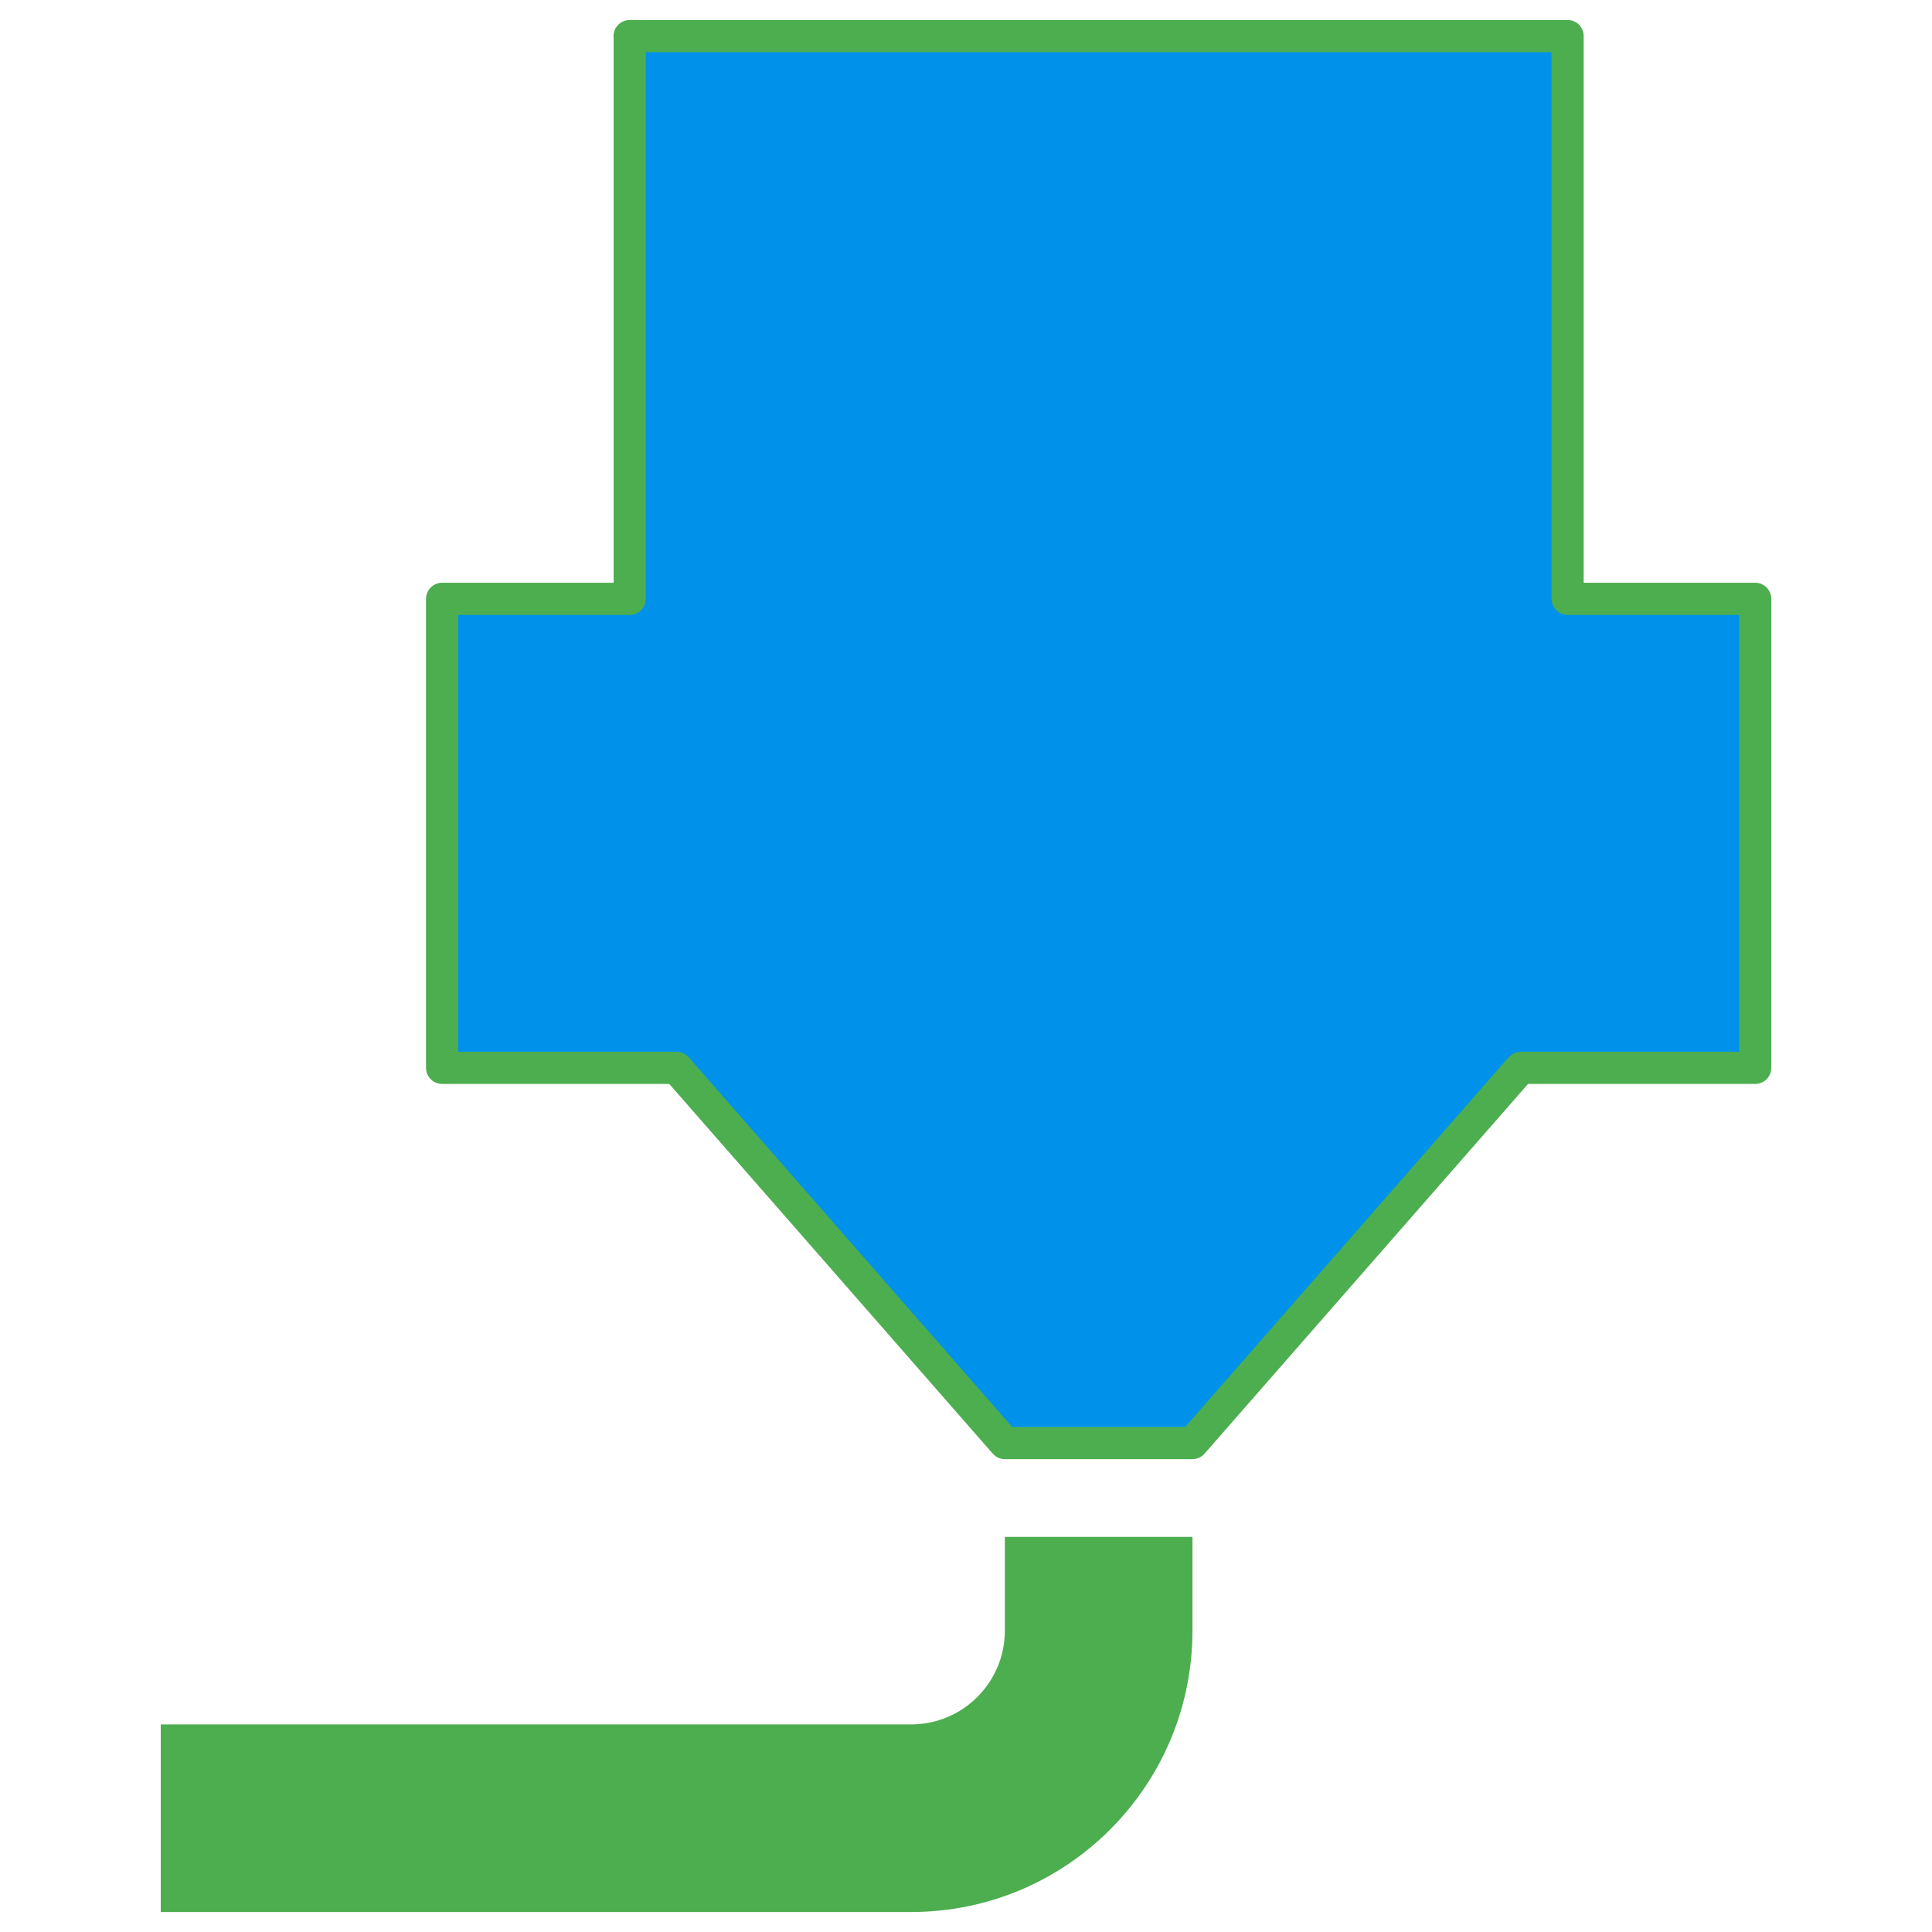
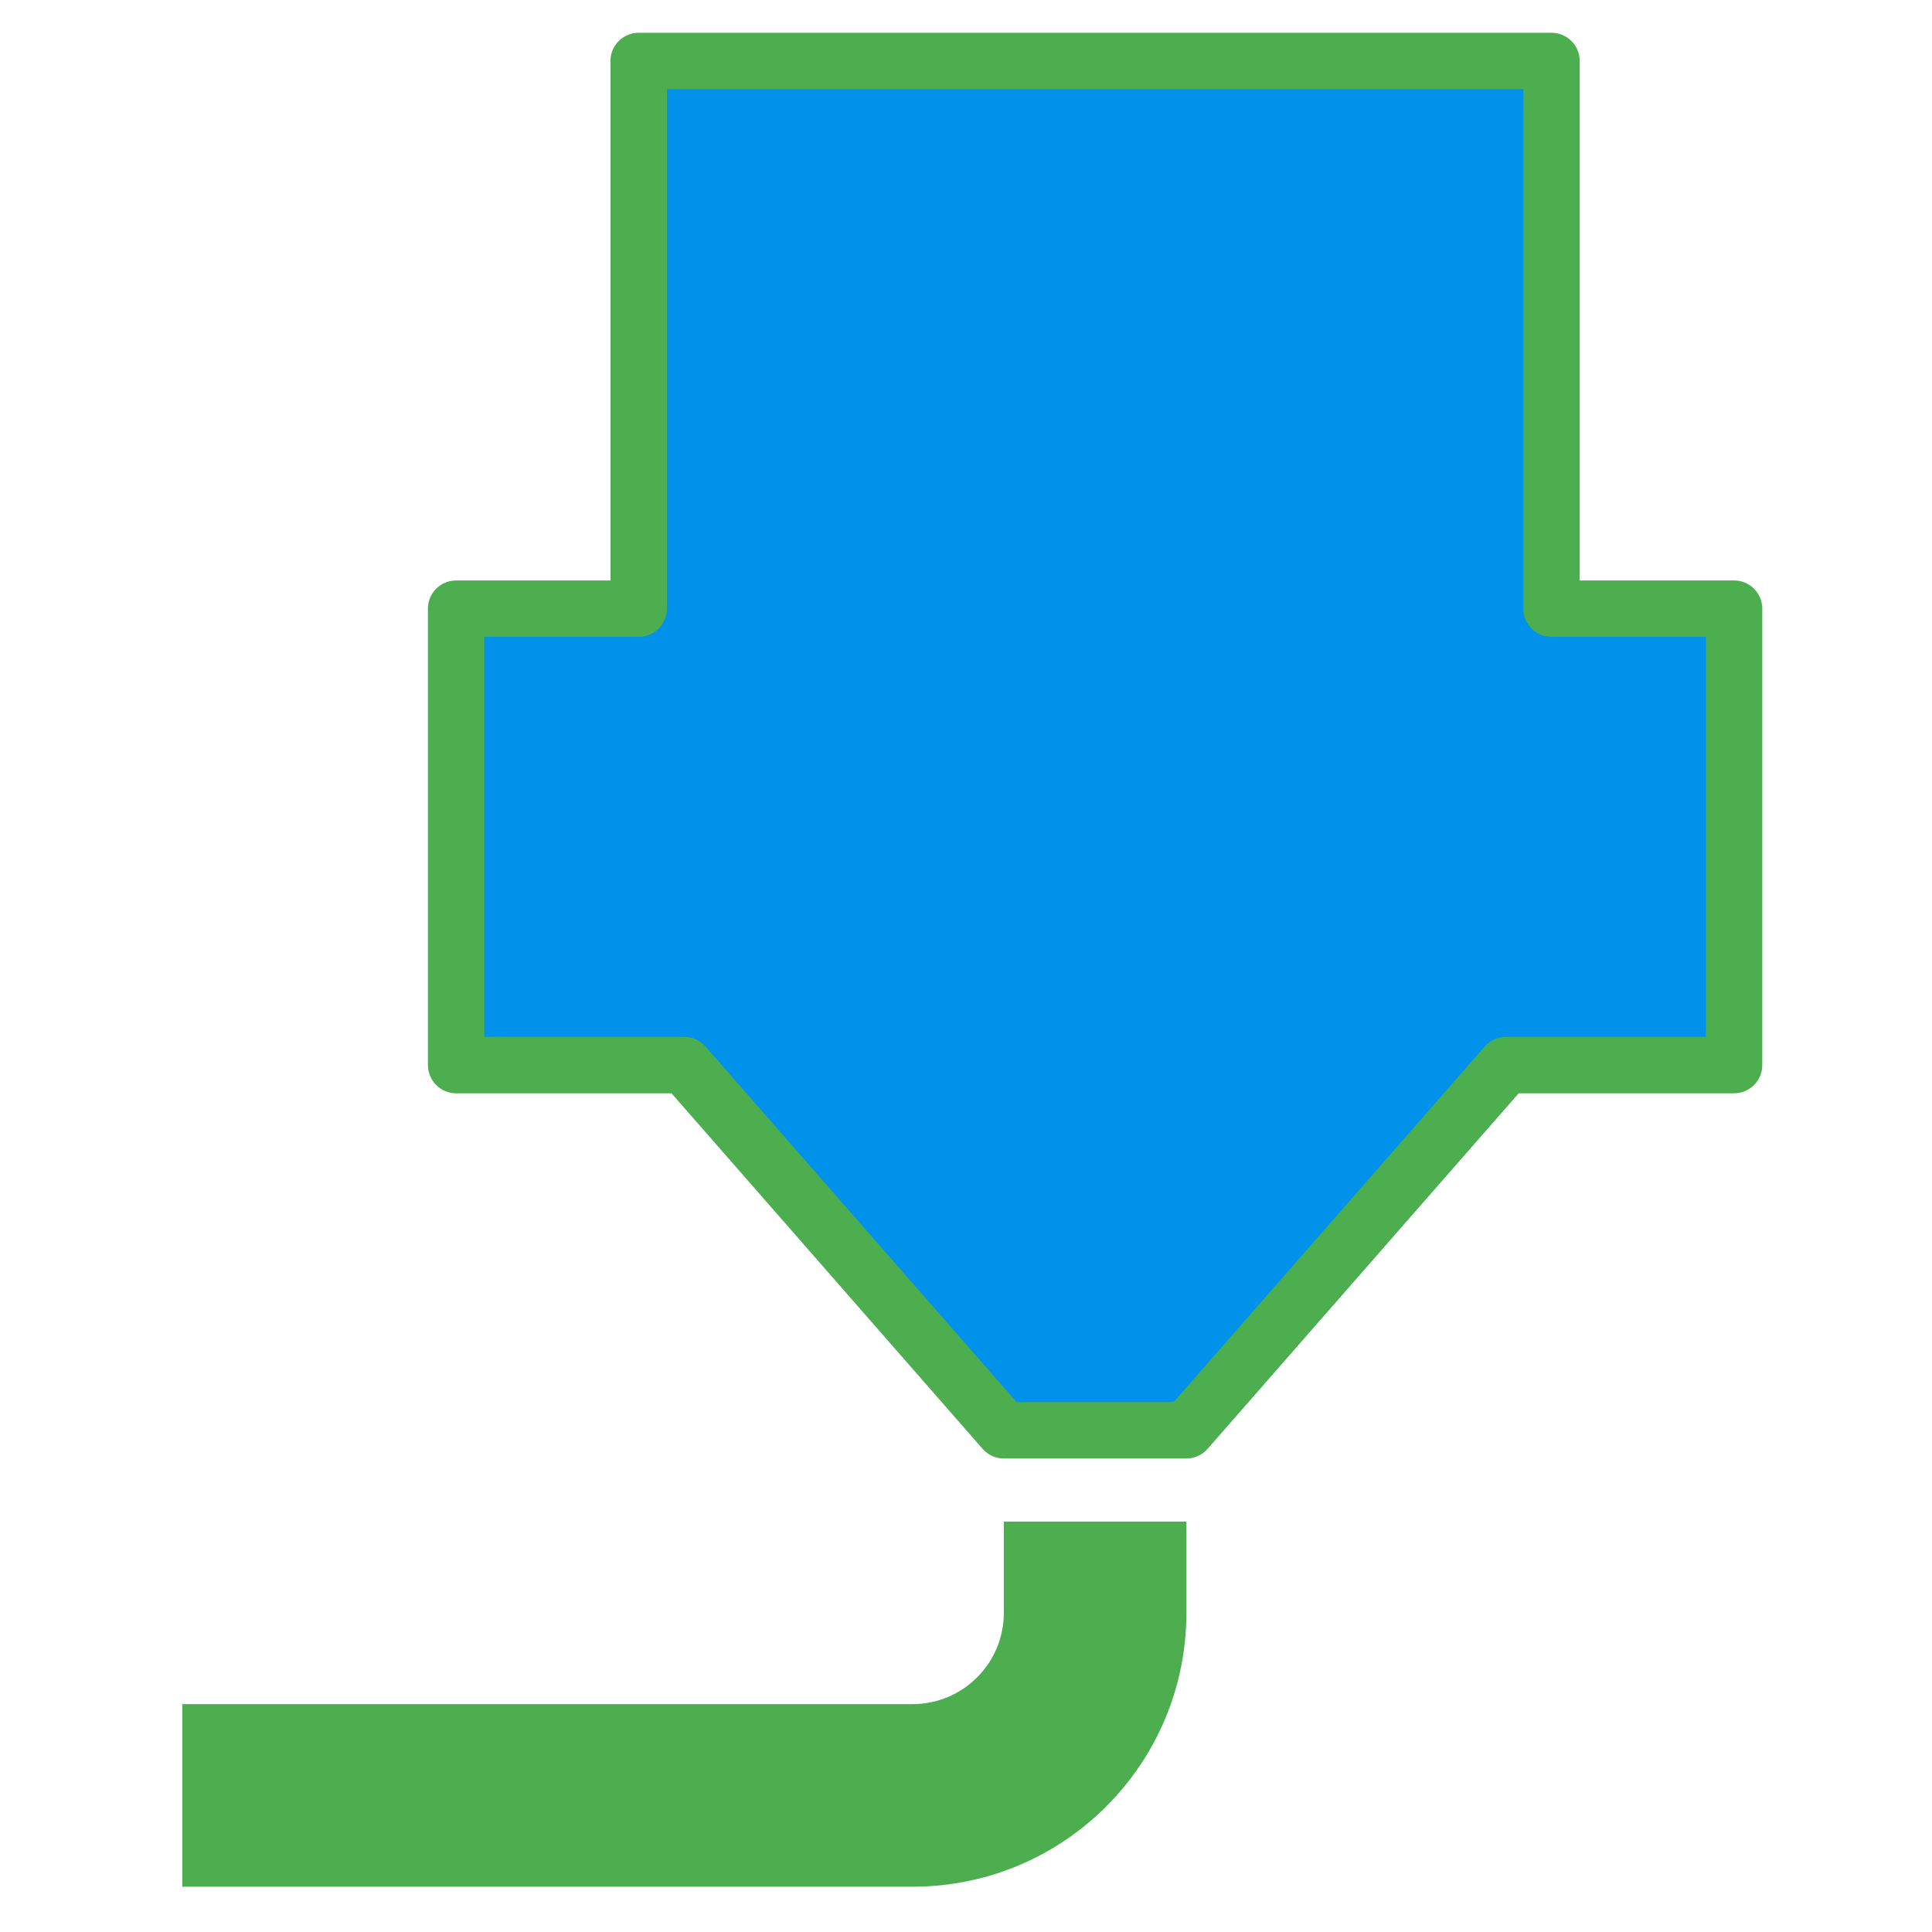
<svg xmlns="http://www.w3.org/2000/svg" version="1.1" viewBox="0 0 24 24">
-   <g transform="matrix(.98459 0 0 .98459 1.5861 .31355)">
-     <path d="m6.333.137h11.834v7.1h2.367v5.917h-2.958l-4.142 4.734h-2.367l-4.142-4.734h-2.958v-5.917h2.367v-7.1" fill="#0091eb" stroke="#4cae4f" stroke-linecap="round" stroke-linejoin="round" stroke-width=".406" />
-     <path d="m9.884 23.805h-9.467v-2.367h9.467c.654 0 1.183-.53 1.183-1.183v-1.183h2.367v1.183c0 1.961-1.589 3.55-3.55 3.55z" fill="#4cae4f" stroke-width="1.183" />
+   <g transform="matrix(.95825 0 0 .95825 1.8647 .62614)">
+     <path d="m6.333.137h11.834v7.1h2.367v5.917h-2.958l-4.142 4.734h-2.367l-4.142-4.734h-2.958v-5.917h2.367v-7.1" fill="#0091eb" stroke="#4cae4f" stroke-linecap="round" stroke-linejoin="round" stroke-width=".731" />
+     <path d="m9.884 23.805h-9.467v-2.367h9.467c.654 0 1.183-.53 1.183-1.183v-1.183h2.367v1.183c0 1.961-1.589 3.55-3.55 3.55z" fill="#4cae4f" stroke-width="0" />
  </g>
</svg>
